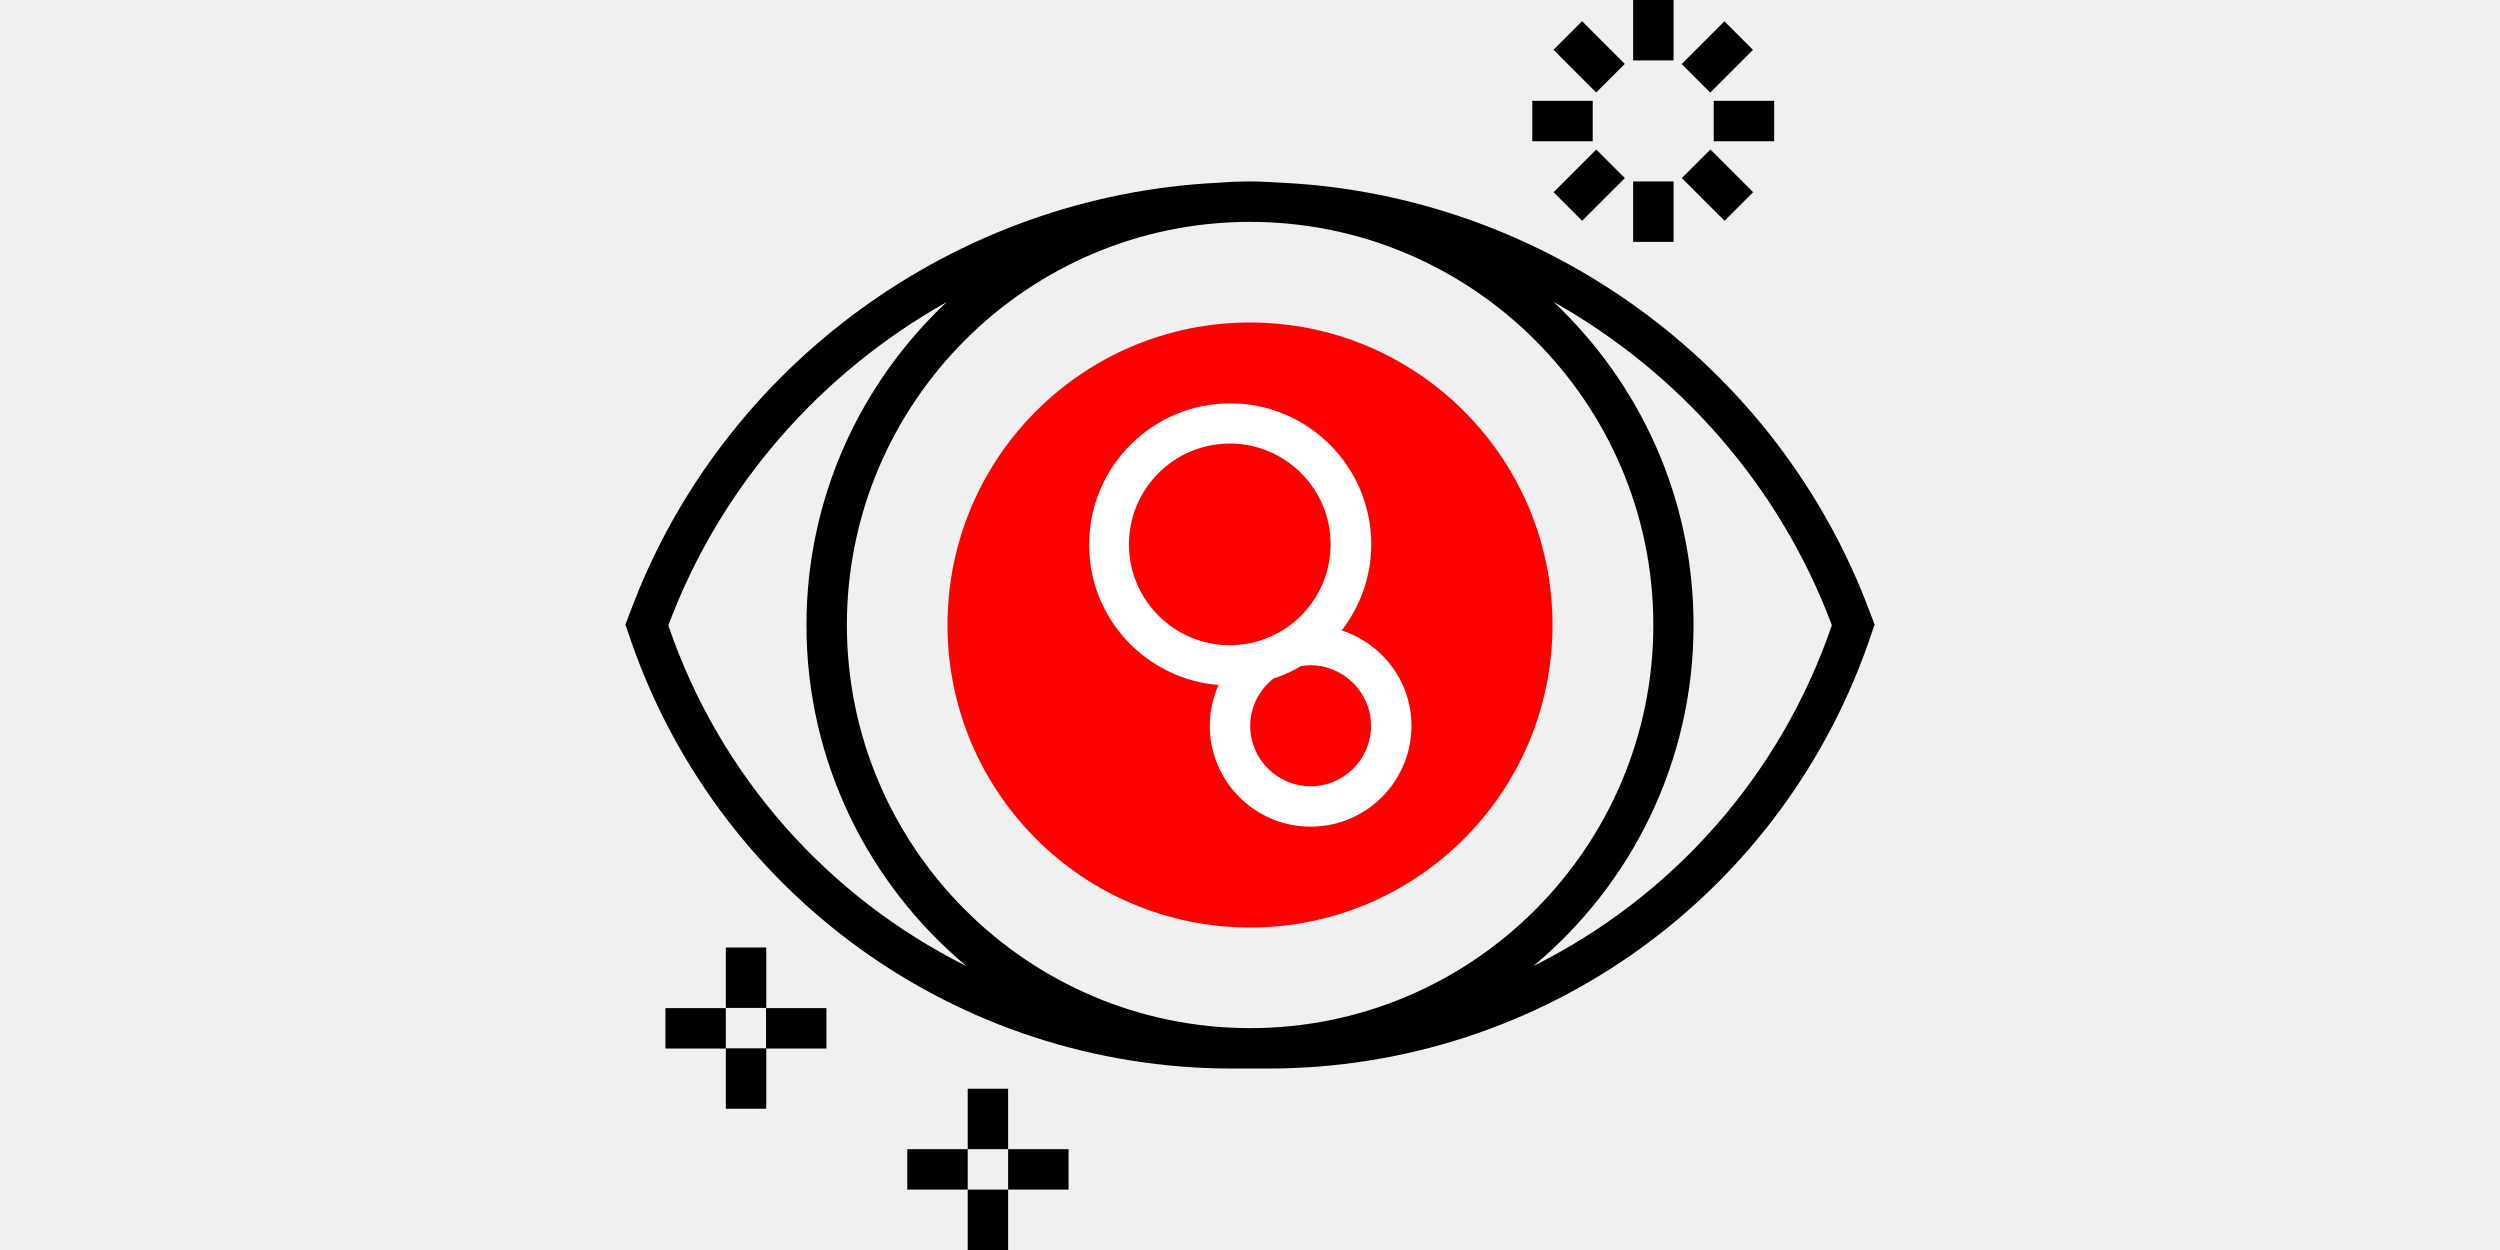
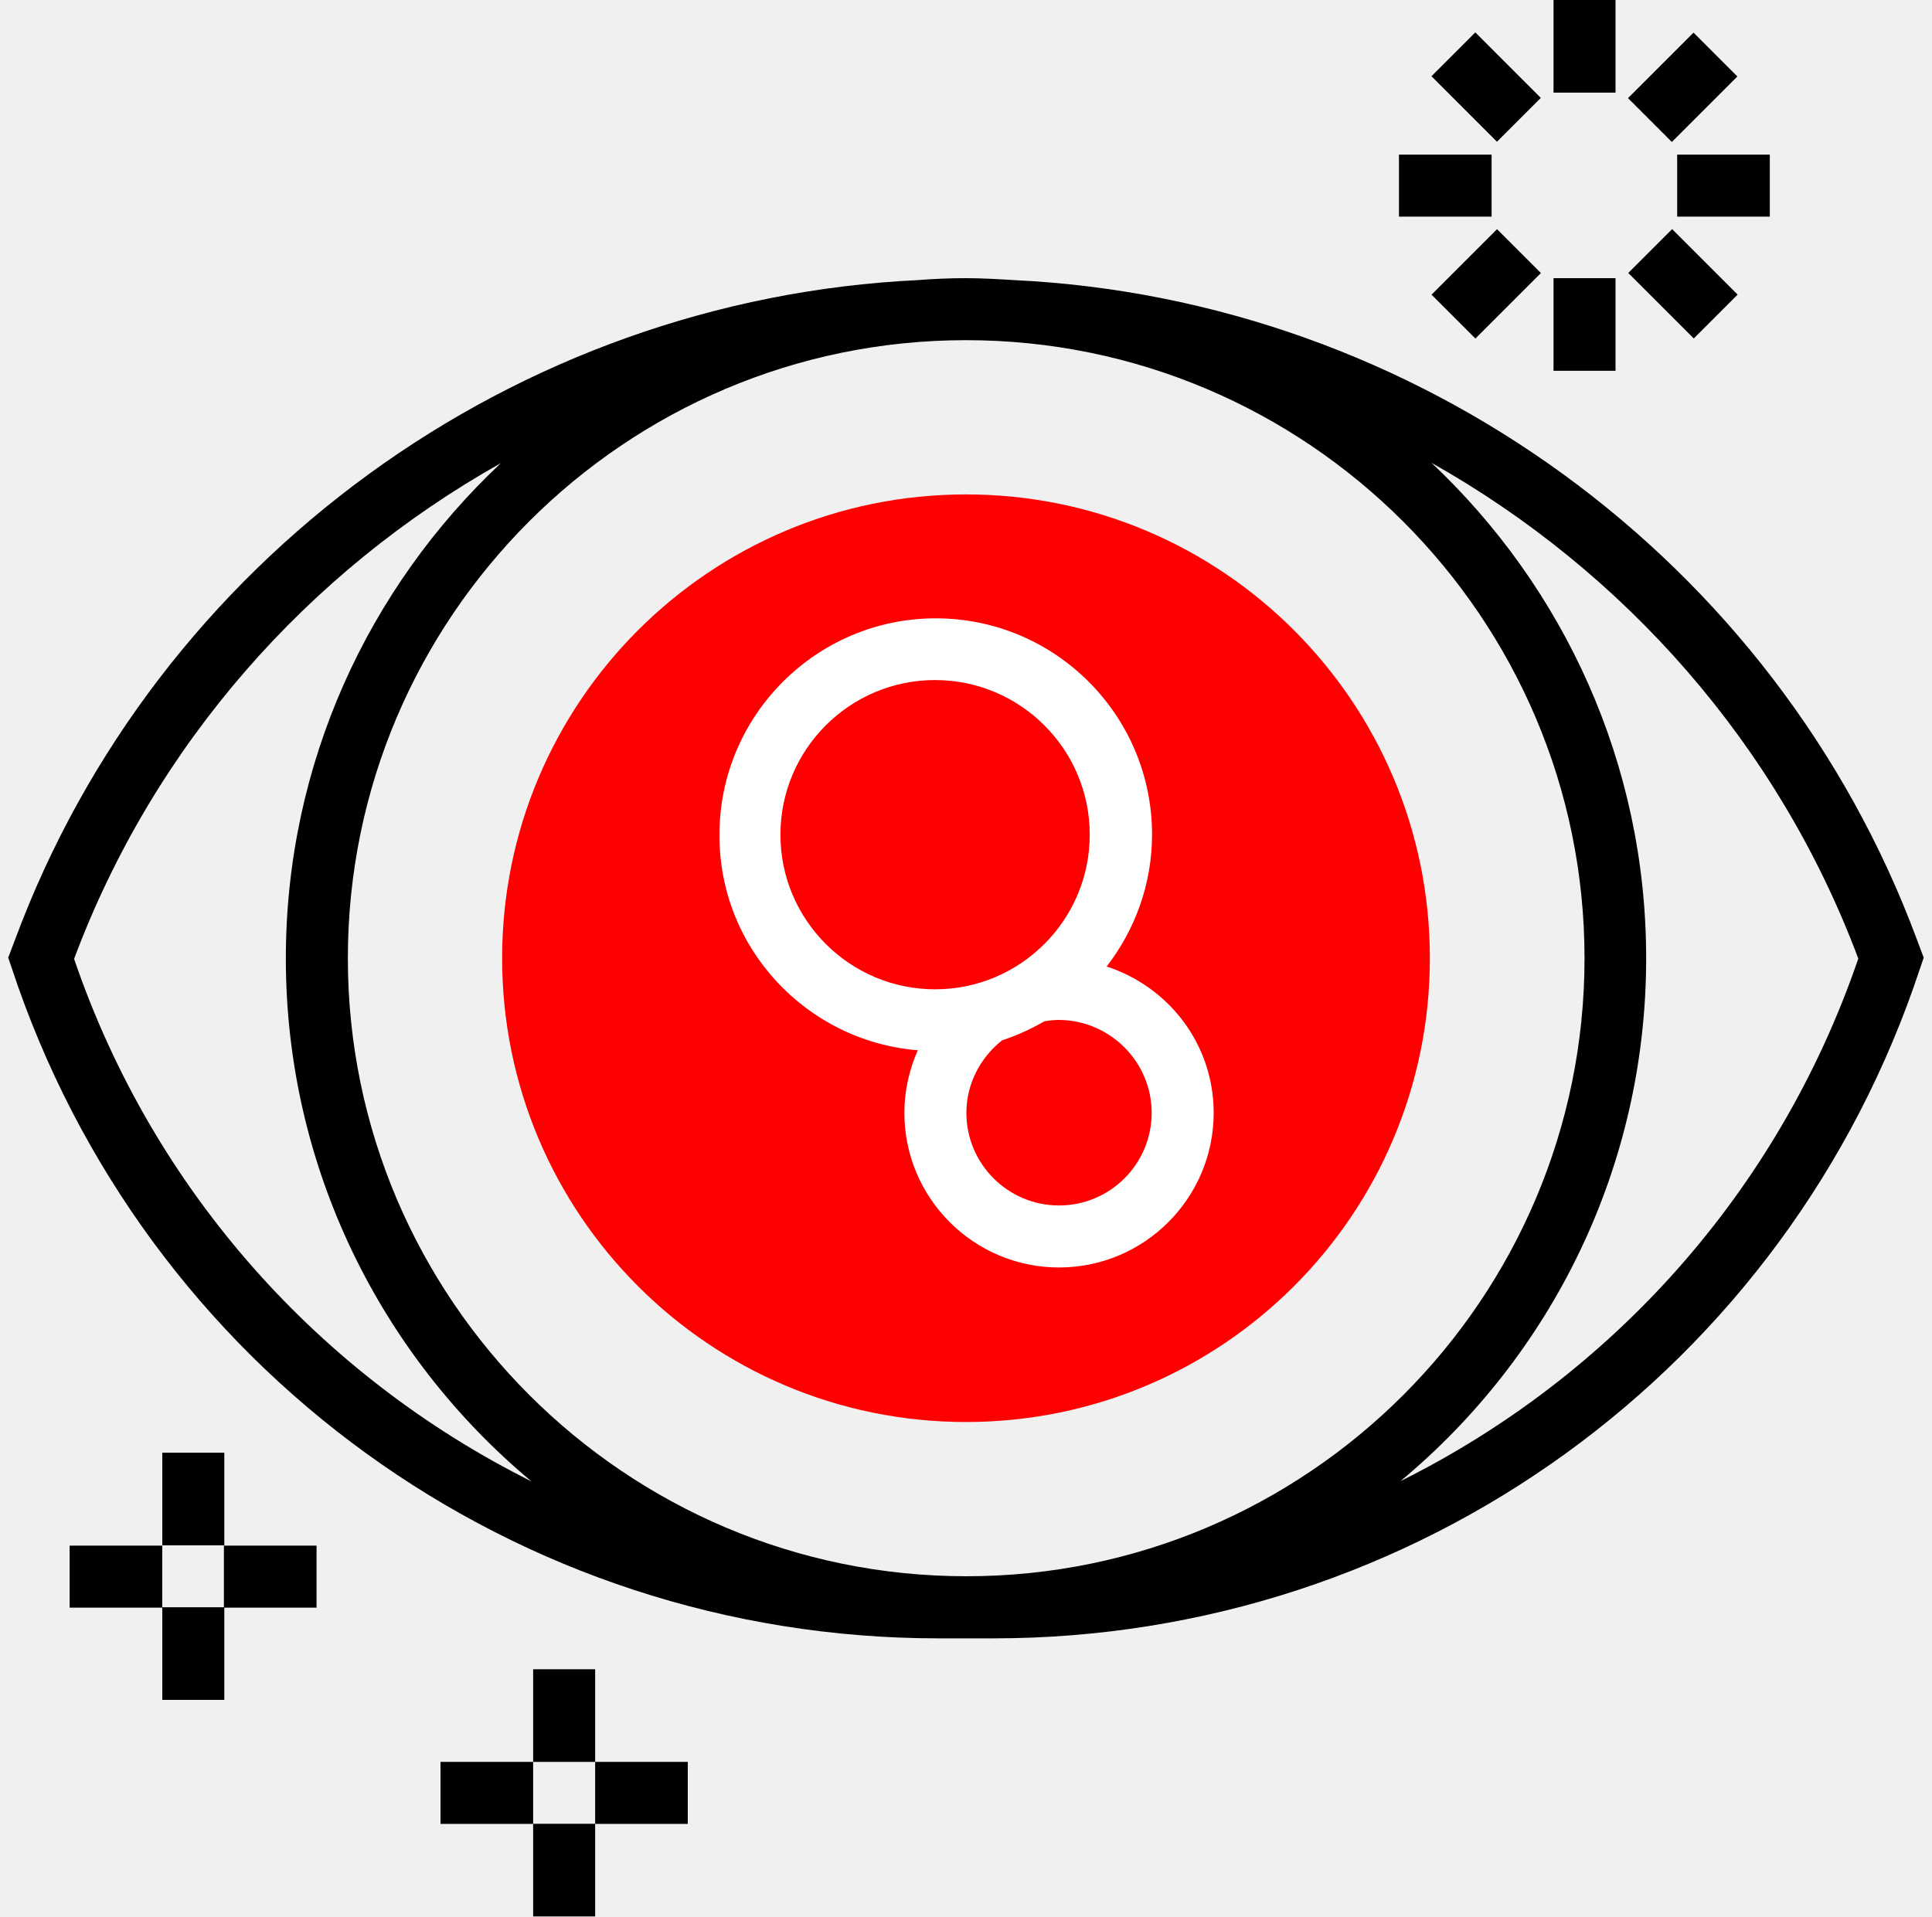
- <svg xmlns="http://www.w3.org/2000/svg" version="1.1" id="Capa_1" x="0px" y="0px" viewBox="0 0 1200 600" enable-background="new 0 0 1200 600" xml:space="preserve">
-   <circle fill="#FF0000" cx="600" cy="300" r="145.2" />
+ <svg xmlns="http://www.w3.org/2000/svg" version="1.1" id="Capa_1" x="0px" y="0px" viewBox="1834.6 0 2000 1984.3" enable-background="new 1834.6 0 2000 1984.3" xml:space="preserve">
+   <circle fill="#FF0000" cx="2834.6" cy="992.1" r="480.2" />
  <g>
-     <path d="M897.6,294C853.4,175,741,93.7,615,87.7c-5-0.3-10-0.6-15-0.6c-5.1,0-10,0.2-15,0.6C459,93.7,346.6,175,302.4,294l-2.2,5.8   l1.1,3.2c41.4,125.5,157.9,209.9,290.1,209.9h17.2c132.2,0,248.7-84.3,290.1-209.9l1.1-3.2L897.6,294z M793.6,300   c0,106.7-86.8,193.5-193.5,193.5S406.5,406.7,406.5,300S493.3,106.5,600,106.5S793.6,193.3,793.6,300z M320.8,300.2   c25.1-67.2,73.4-121.4,133.6-155.2c-41.4,38.9-67.3,94-67.3,155.1c0,65.7,30,124.6,76.9,163.7C398.1,430.9,345.7,373.2,320.8,300.2   z M736,463.7c47-39.1,76.9-97.9,76.9-163.7c0-61.1-25.9-116.2-67.2-155.1c60.2,33.9,108.5,88.1,133.6,155.2   C854.3,373.2,801.9,430.9,736,463.7z" />
-     <path fill="#FFFFFF" d="M584.9,328.8c-2.7,6.1-4.2,12.7-4.2,19.6c0,26.7,21.7,48.4,48.4,48.4s48.4-21.7,48.4-48.4   c0-21.5-14.1-39.5-33.5-45.8c8.8-11.4,14.2-25.7,14.2-41.3c0-37.4-30.4-67.7-67.7-67.7s-67.7,30.4-67.7,67.7   C522.6,296.8,550.1,326,584.9,328.8z M658.1,348.4c0,16-13,29-29,29s-29-13-29-29c0-8.9,4.2-17.2,11.2-22.7c4.7-1.5,9.1-3.6,13.3-6   l0,0c1.5-0.2,3-0.4,4.5-0.4C645,319.4,658.1,332.4,658.1,348.4z M590.3,212.9c26.7,0,48.4,21.7,48.4,48.4   c0,26.7-21.7,48.4-48.4,48.4c-26.7,0-48.4-21.7-48.4-48.4C541.9,234.6,563.6,212.9,590.3,212.9z" />
-     <rect x="783.9" y="0" width="19.4" height="29" />
-     <rect x="753.1" y="12.8" transform="matrix(0.7072 -0.707 0.707 0.7072 204.0426 547.2706)" width="19.4" height="29" />
-     <rect x="735.5" y="48.4" width="29" height="19.4" />
-     <rect x="748.3" y="79.2" transform="matrix(0.7071 -0.7071 0.7071 0.7071 160.5878 565.3862)" width="29" height="19.4" />
-     <rect x="783.9" y="87.1" width="19.4" height="29" />
-     <rect x="814.7" y="74.4" transform="matrix(0.7072 -0.707 0.707 0.7072 178.5235 608.8373)" width="19.4" height="29" />
-     <rect x="822.6" y="48.4" width="29" height="19.4" />
-     <rect x="809.8" y="17.6" transform="matrix(0.7071 -0.7071 0.7071 0.7071 222.1482 590.897)" width="29" height="19.4" />
-     <rect x="464.5" y="522.6" width="19.4" height="29" />
-     <rect x="464.5" y="571" width="19.4" height="29" />
-     <rect x="483.9" y="551.6" width="29" height="19.4" />
-     <rect x="435.5" y="551.6" width="29" height="19.4" />
-     <rect x="348.4" y="454.8" width="19.4" height="29" />
-     <rect x="348.4" y="503.2" width="19.4" height="29" />
-     <rect x="367.7" y="483.9" width="29" height="19.4" />
-     <rect x="319.4" y="483.9" width="29" height="19.4" />
+     <path d="M3818.8,972.3c-146.2-393.5-517.9-662.4-934.6-682.3c-16.5-1-33.1-2-49.6-2c-16.9,0-33.1,0.7-49.6,2   c-416.7,19.8-788.4,288.7-934.6,682.3l-7.3,19.2l3.6,10.6c136.9,415,522.2,694.2,959.4,694.2h56.9c437.2,0,822.5-278.8,959.4-694.2   l3.6-10.6L3818.8,972.3z M3474.9,992.1c0,352.9-287.1,639.9-639.9,639.9s-640.3-287.1-640.3-639.9s287.1-639.9,639.9-639.9   S3474.9,639.3,3474.9,992.1z M1911.3,992.8c83-222.2,242.7-401.5,441.8-513.3c-136.9,128.6-222.6,310.9-222.6,512.9   c0,217.3,99.2,412.1,254.3,541.4C2166.9,1425,1993.7,1234.2,1911.3,992.8z M3284.4,1533.5c155.4-129.3,254.3-323.8,254.3-541.4   c0-202.1-85.7-384.3-222.2-512.9c199.1,112.1,358.8,291.4,441.8,513.3C3675.6,1234.2,3502.3,1425,3284.4,1533.5z" />
+     <path fill="#FFFFFF" d="M2784.7,1087.4c-8.9,20.2-13.9,42-13.9,64.8c0,88.3,71.8,160.1,160.1,160.1c88.3,0,160.1-71.8,160.1-160.1   c0-71.1-46.6-130.6-110.8-151.5c29.1-37.7,47-85,47-136.6c0-123.7-100.5-223.9-223.9-223.9c-123.4,0-223.9,100.5-223.9,223.9   C2578.7,981.5,2669.6,1078.1,2784.7,1087.4z M3026.8,1152.2c0,52.9-43,95.9-95.9,95.9s-95.9-43-95.9-95.9c0-29.4,13.9-56.9,37-75.1   c15.5-5,30.1-11.9,44-19.8l0,0c5-0.7,9.9-1.3,14.9-1.3C2983.5,1056.3,3026.8,1099.3,3026.8,1152.2z M2802.6,704.1   c88.3,0,160.1,71.8,160.1,160.1s-71.8,160.1-160.1,160.1c-88.3,0-160.1-71.8-160.1-160.1C2642.5,775.8,2714.3,704.1,2802.6,704.1z" />
+     <rect x="3442.8" y="0" width="64.2" height="95.9" />
+     <rect x="3340.9" y="42.3" transform="matrix(-0.7072 0.707 -0.707 -0.7072 5822.229 -2230.745)" width="64.2" height="95.9" />
+     <rect x="3282.8" y="160.1" width="95.9" height="64.2" />
+     <rect x="3325.2" y="261.8" transform="matrix(-0.7071 0.7071 -0.7071 -0.7071 5966.099 -1883.428)" width="95.9" height="64.2" />
+     <rect x="3442.8" y="288" width="64.2" height="95.9" />
+     <rect x="3544.6" y="245.9" transform="matrix(-0.7072 0.707 -0.707 -0.7072 6313.969 -2027.097)" width="64.2" height="95.9" />
+     <rect x="3570.8" y="160.1" width="95.9" height="64.2" />
+     <rect x="3528.5" y="58.3" transform="matrix(-0.7071 0.7071 -0.7071 -0.7071 6169.349 -2374.608)" width="95.9" height="64.2" />
+     <rect x="2386.5" y="1728.3" width="64.2" height="95.9" />
+     <rect x="2386.5" y="1888.3" width="64.2" height="95.9" />
+     <rect x="2450.7" y="1824.2" width="95.9" height="64.2" />
+     <rect x="2290.6" y="1824.2" width="95.9" height="64.2" />
+     <rect x="2002.6" y="1504.1" width="64.2" height="95.9" />
+     <rect x="2002.6" y="1664.1" width="64.2" height="95.9" />
+     <rect x="2066.4" y="1600.3" width="95.9" height="64.2" />
+     <rect x="1906.7" y="1600.3" width="95.9" height="64.2" />
  </g>
</svg>
